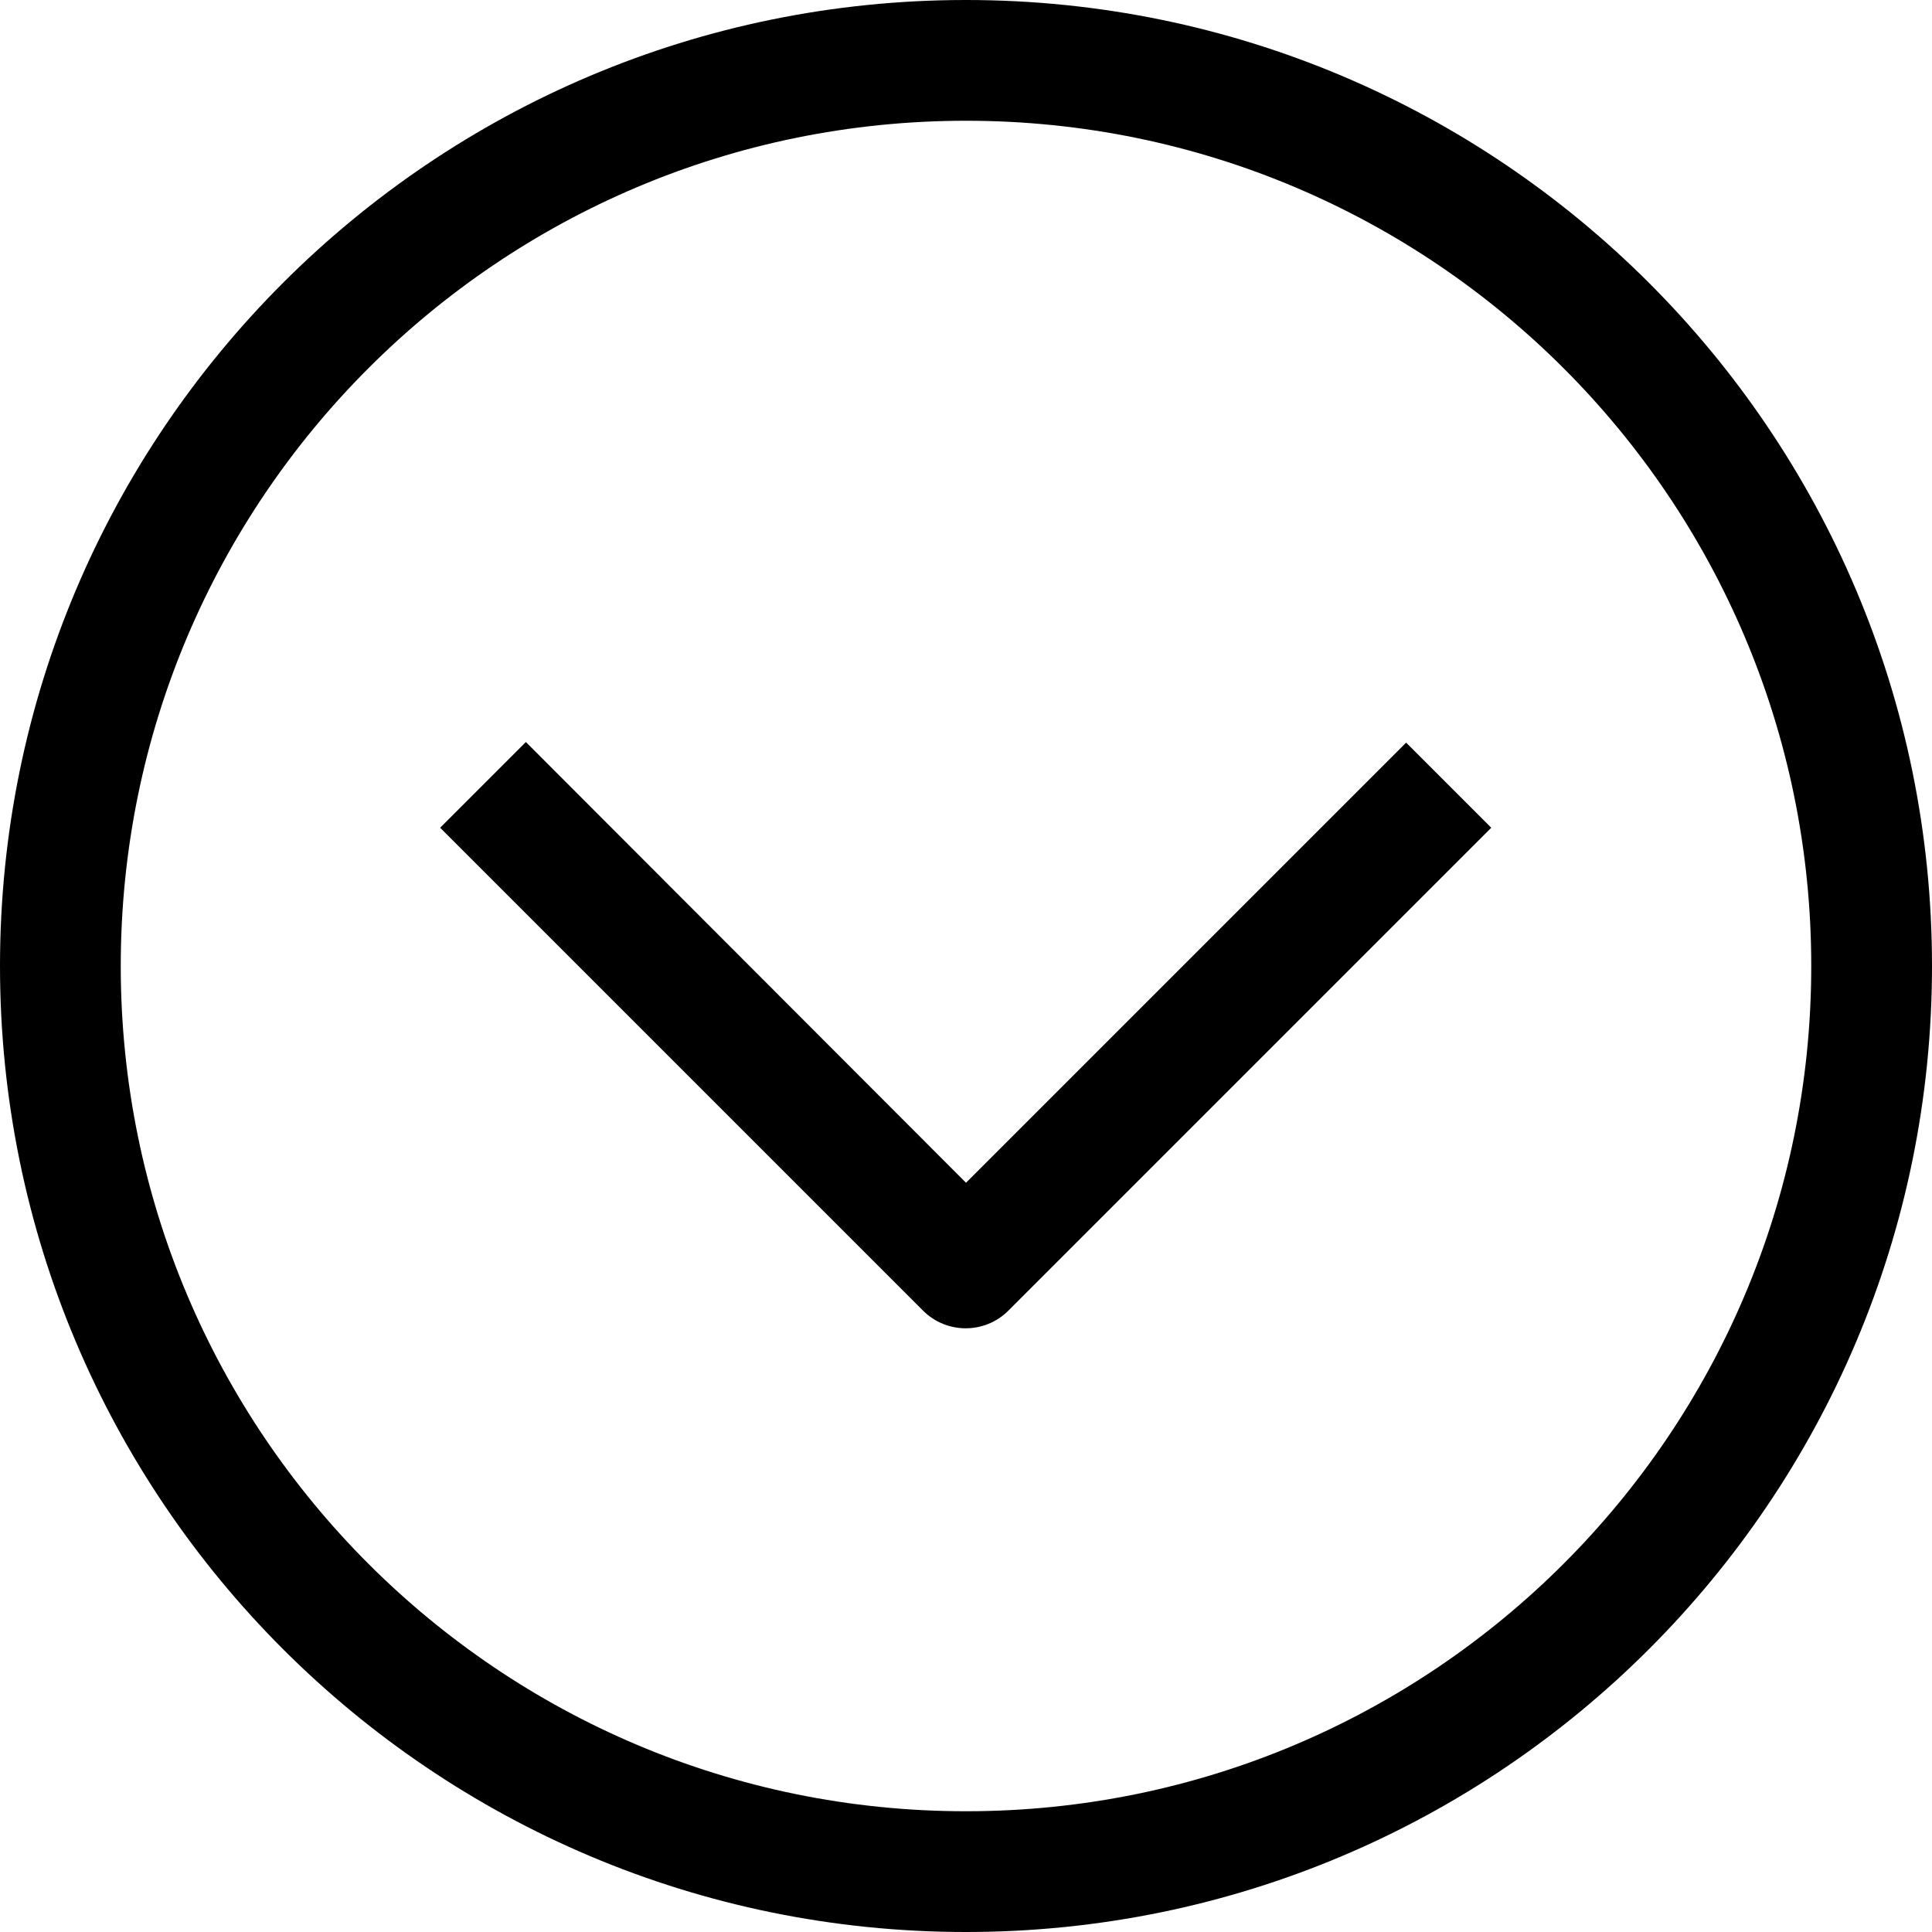
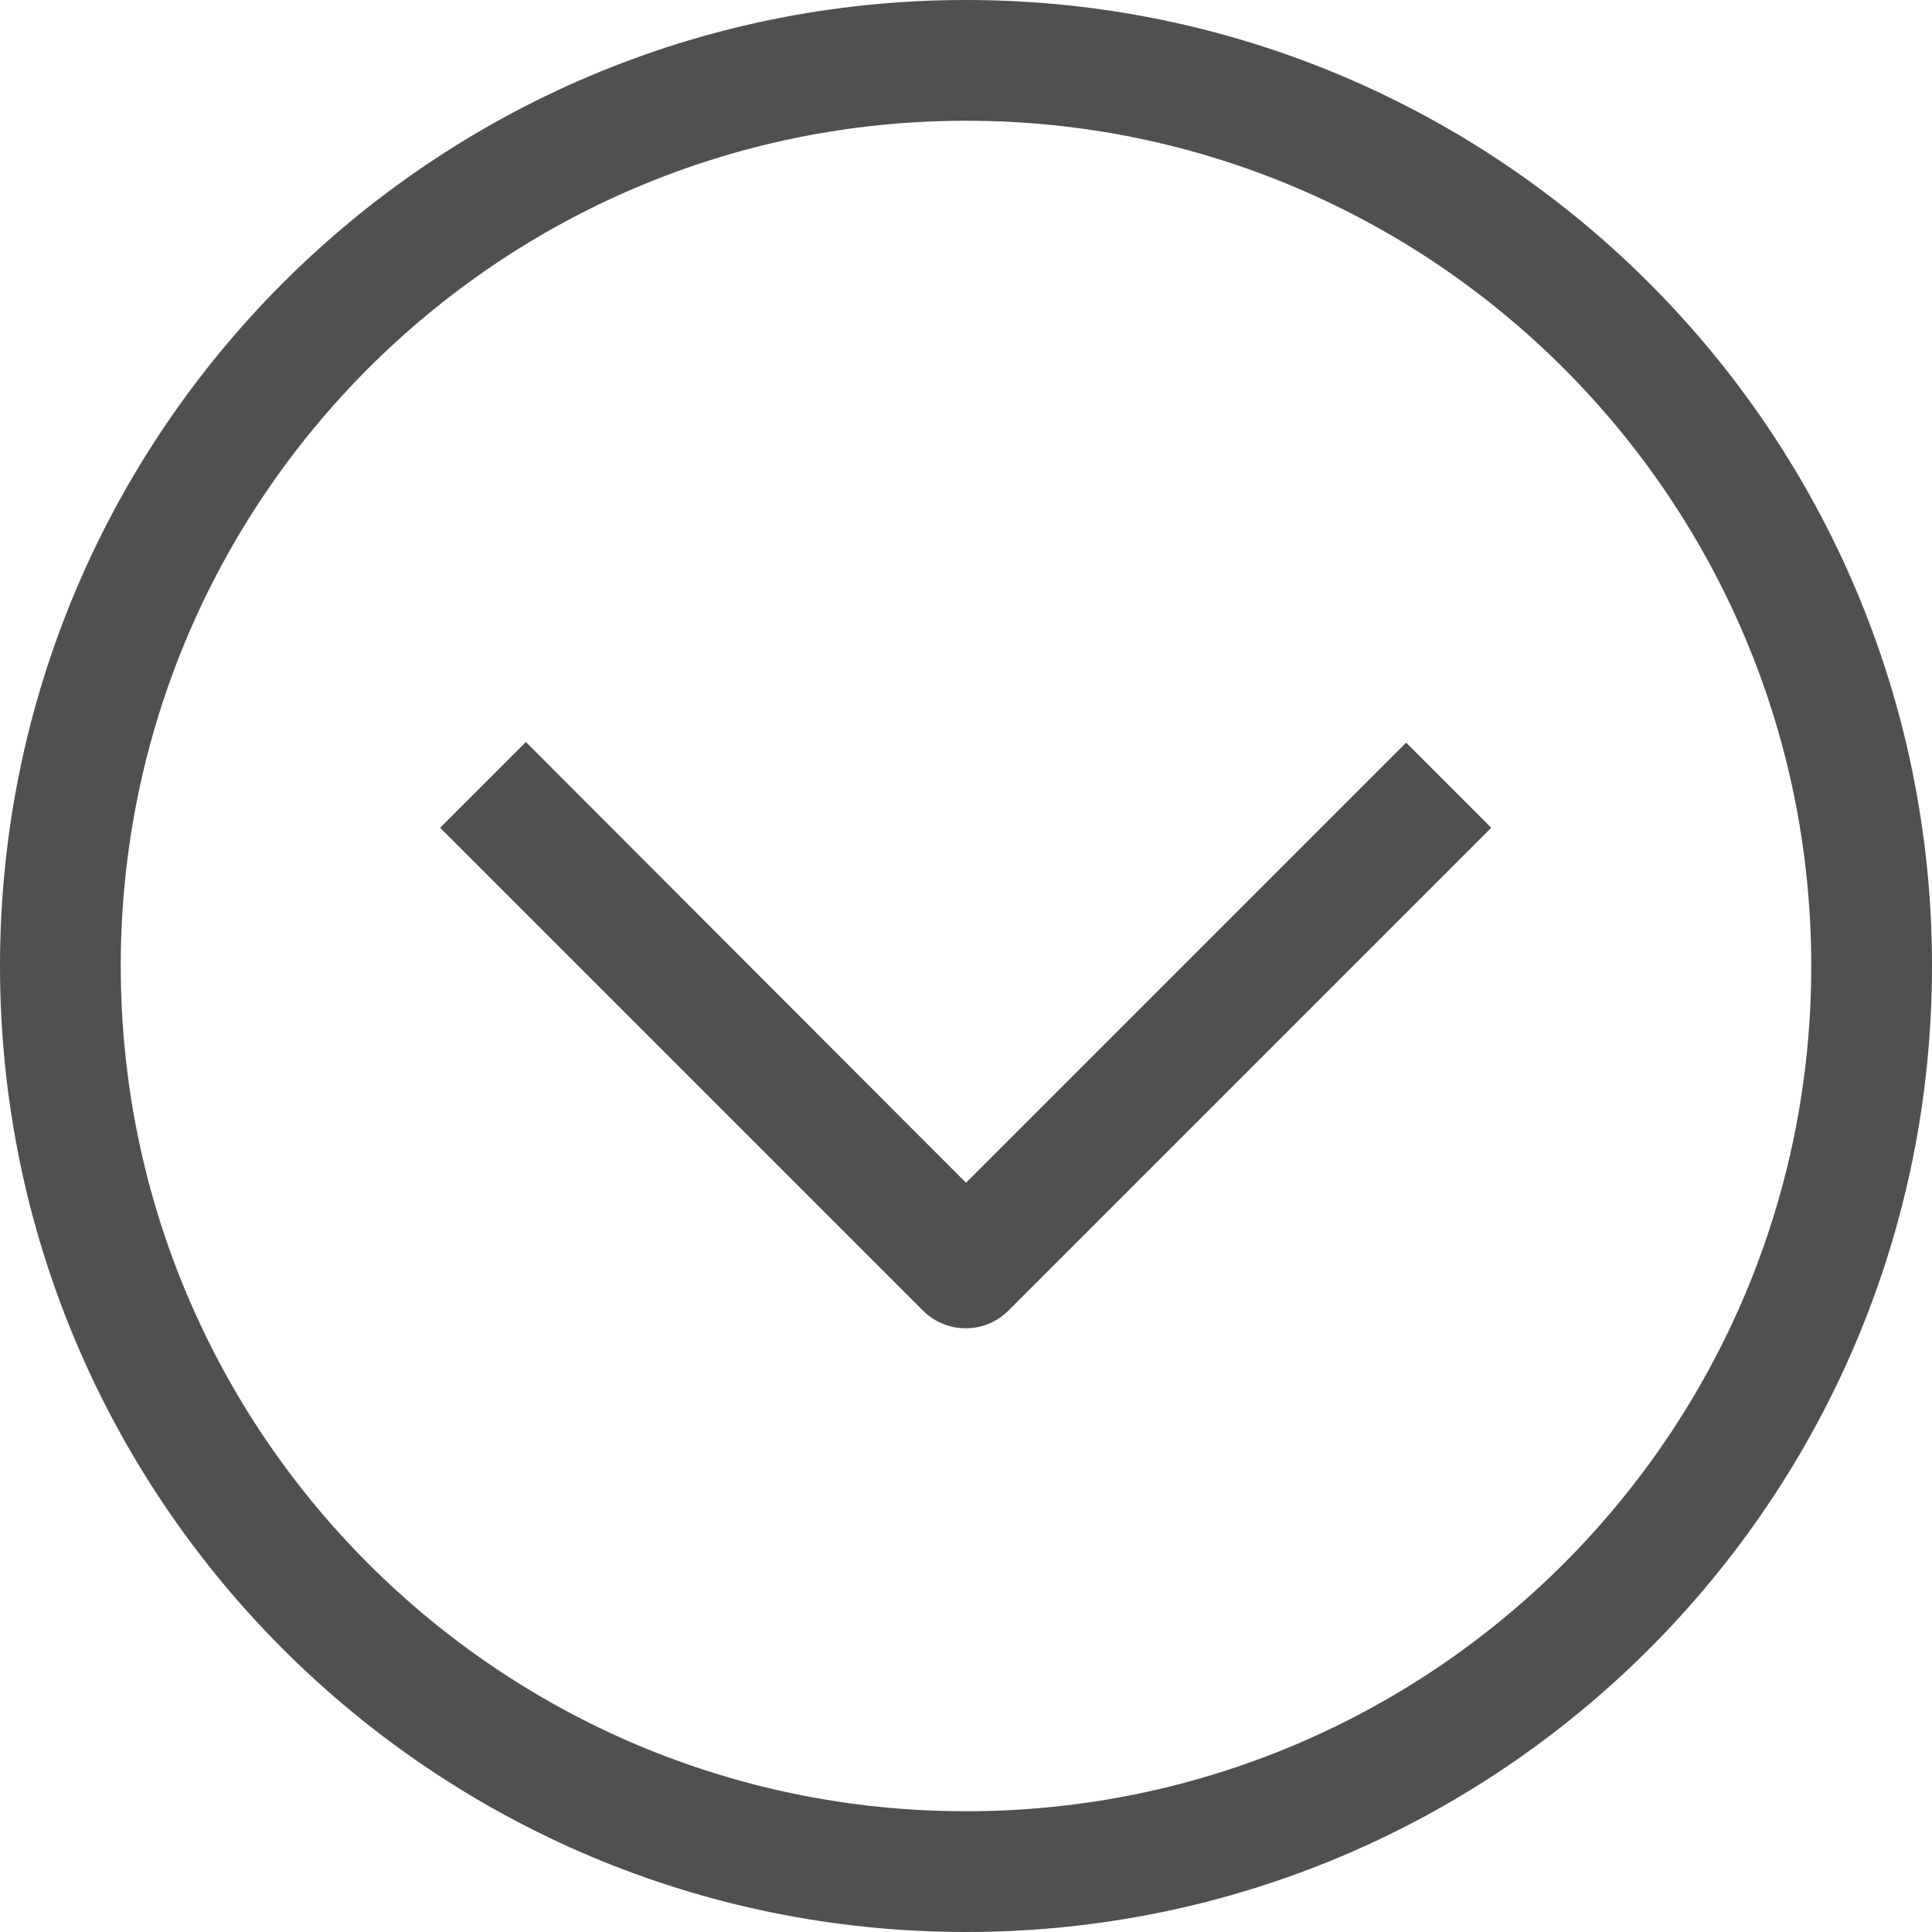
<svg xmlns="http://www.w3.org/2000/svg" viewBox="0 0 32 32">
  <g id="_93-Arrow_Down" data-name="93-Arrow Down">
-     <path d="M16,0A16,16,0,1,0,32,16,16,16,0,0,0,16,0Zm0,30A14,14,0,1,1,30,16,14,14,0,0,1,16,30Z" />
-     <path d="M16,19.59,8.71,12.29,7.29,13.71l8,8a1,1,0,0,0,1.41,0l8-8-1.41-1.41Z" />
+     <path d="M16,0A16,16,0,1,0,32,16,16,16,0,0,0,16,0Zm0,30A14,14,0,1,1,30,16,14,14,0,0,1,16,30Z" fill="#505050" />
+     <path d="M16,19.59,8.71,12.29,7.29,13.71l8,8a1,1,0,0,0,1.41,0l8-8-1.41-1.41Z" fill="#505050" />
  </g>
</svg>
